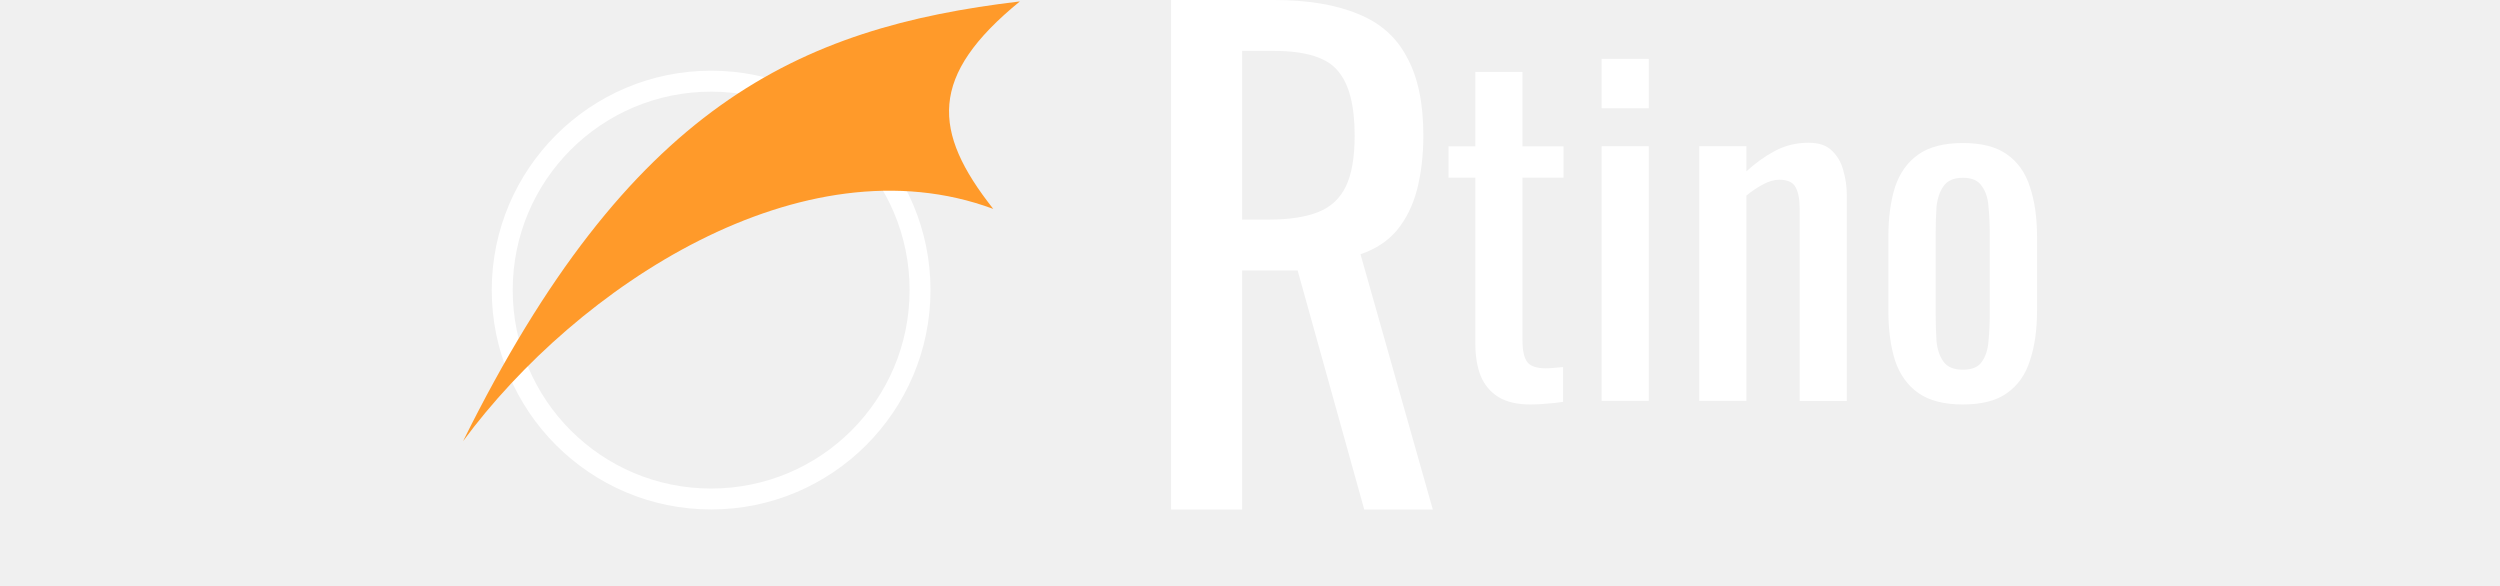
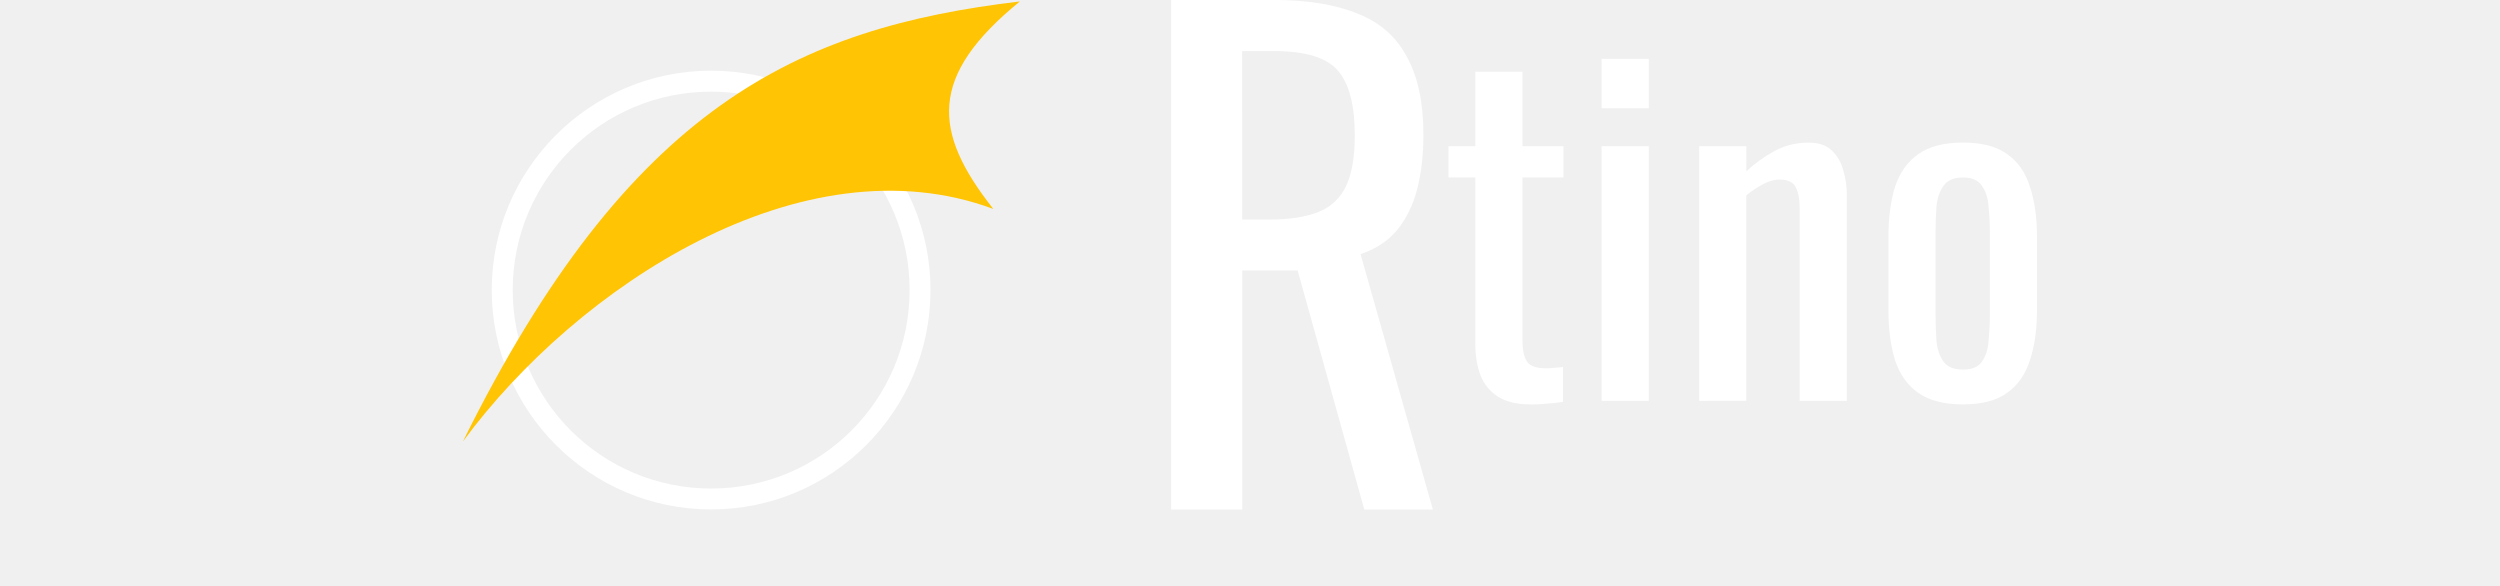
<svg xmlns="http://www.w3.org/2000/svg" width="128" height="30" viewBox="0 0 33.867 7.938" version="1.1" id="svg882">
  <defs id="defs876">
    <marker orient="auto" refY="0.0" refX="0.0" id="Arrow1Send" style="overflow:visible;">
      <path id="path1192" d="M 0.0,0.0 L 5.0,-5.0 L -12.5,0.0 L 5.0,5.0 L 0.0,0.0 z " style="fill-rule:evenodd;stroke:#ffffff;stroke-width:1pt;stroke-opacity:1;fill:#ffffff;fill-opacity:1" transform="scale(0.2) rotate(180) translate(6,0)" />
    </marker>
    <marker orient="auto" refY="0.0" refX="0.0" id="Arrow1Mend" style="overflow:visible;">
      <path id="path1186" d="M 0.0,0.0 L 5.0,-5.0 L -12.5,0.0 L 5.0,5.0 L 0.0,0.0 z " style="fill-rule:evenodd;stroke:#000000;stroke-width:1pt;stroke-opacity:1;fill:#000000;fill-opacity:1" transform="scale(0.4) rotate(180) translate(10,0)" />
    </marker>
    <marker style="overflow:visible" id="Arrow1Send-3" refX="0" refY="0" orient="auto">
      <path transform="matrix(-0.2,0,0,-0.2,-1.2,0)" style="fill:#ffffff;fill-opacity:1;fill-rule:evenodd;stroke:#ffffff;stroke-width:1pt;stroke-opacity:1" d="M 0,0 5,-5 -12.5,0 5,5 Z" id="path1192-8" />
    </marker>
    <marker style="overflow:visible" id="Arrow1Mend-0" refX="0" refY="0" orient="auto">
      <path transform="matrix(-0.4,0,0,-0.4,-4,0)" style="fill:#000000;fill-opacity:1;fill-rule:evenodd;stroke:#000000;stroke-width:1pt;stroke-opacity:1" d="M 0,0 5,-5 -12.5,0 5,5 Z" id="path1186-2" />
    </marker>
  </defs>
  <g id="layer1" transform="translate(0,-289.0625)">
-     <g id="g1912" transform="matrix(0.9004762,0,0,0.9004762,5.994158,28.65528)">
-       <g transform="matrix(2.092259,0,0,2.092259,-8.177053,-321.6018)" id="text841" style="font-style:normal;font-variant:normal;font-weight:normal;font-stretch:normal;font-size:3.168px;line-height:1.25;font-family:'DIN Condensed';-inkscape-font-specification:'DIN Condensed, ';letter-spacing:0px;word-spacing:0px;fill:#ffffff;fill-opacity:1;stroke:none;stroke-width:0.119" aria-label="tino">
-         <path id="path939" style="font-style:normal;font-variant:normal;font-weight:normal;font-stretch:normal;font-family:Oswald;-inkscape-font-specification:Oswald;fill:#ffffff;fill-opacity:1;stroke-width:0.119" d="m 11.731,294.837 q -0.143,0 -0.231,-0.054 -0.086,-0.054 -0.127,-0.152 -0.038,-0.098 -0.038,-0.231 v -1.194 h -0.193 v -0.225 h 0.193 v -0.535 h 0.339 v 0.535 h 0.295 v 0.225 h -0.295 v 1.172 q 0,0.108 0.035,0.155 0.035,0.044 0.133,0.044 0.025,0 0.057,-0.003 0.035,-0.003 0.067,-0.006 v 0.25 q -0.063,0.01 -0.117,0.013 -0.054,0.006 -0.117,0.006 z" />
-         <path id="path941" style="font-style:normal;font-variant:normal;font-weight:normal;font-stretch:normal;font-family:Oswald;-inkscape-font-specification:Oswald;fill:#ffffff;fill-opacity:1;stroke-width:0.119" d="m 12.243,294.811 v -1.831 h 0.339 v 1.831 z m 0,-2.104 v -0.355 h 0.339 v 0.355 z" />
-         <path id="path943" style="font-style:normal;font-variant:normal;font-weight:normal;font-stretch:normal;font-family:Oswald;-inkscape-font-specification:Oswald;fill:#ffffff;fill-opacity:1;stroke-width:0.119" d="m 12.945,294.811 v -1.831 h 0.339 v 0.181 q 0.092,-0.086 0.203,-0.146 0.111,-0.06 0.244,-0.06 0.111,0 0.168,0.057 0.06,0.057 0.082,0.143 0.025,0.086 0.025,0.174 v 1.483 h -0.339 v -1.385 q 0,-0.098 -0.029,-0.152 -0.029,-0.054 -0.117,-0.054 -0.057,0 -0.12,0.035 -0.06,0.032 -0.117,0.079 v 1.476 z" />
-         <path id="path945" style="font-style:normal;font-variant:normal;font-weight:normal;font-stretch:normal;font-family:Oswald;-inkscape-font-specification:Oswald;fill:#ffffff;fill-opacity:1;stroke-width:0.119" d="m 14.841,294.837 q -0.203,0 -0.32,-0.082 -0.117,-0.082 -0.168,-0.234 -0.048,-0.152 -0.048,-0.358 v -0.532 q 0,-0.206 0.048,-0.358 0.051,-0.152 0.168,-0.234 0.117,-0.082 0.32,-0.082 0.203,0 0.317,0.082 0.117,0.082 0.165,0.234 0.051,0.152 0.051,0.358 v 0.532 q 0,0.206 -0.051,0.358 -0.048,0.152 -0.165,0.234 -0.114,0.082 -0.317,0.082 z m 0,-0.25 q 0.098,0 0.136,-0.057 0.041,-0.057 0.048,-0.149 0.009,-0.095 0.009,-0.196 v -0.573 q 0,-0.105 -0.009,-0.196 -0.006,-0.092 -0.048,-0.149 -0.038,-0.06 -0.136,-0.06 -0.098,0 -0.139,0.06 -0.041,0.057 -0.051,0.149 -0.006,0.092 -0.006,0.196 v 0.573 q 0,0.101 0.006,0.196 0.009,0.092 0.051,0.149 0.041,0.057 0.139,0.057 z" />
-       </g>
-       <g transform="matrix(2.092259,0,0,2.092259,-6.829354,-320.0002)" id="text837" style="font-style:normal;font-variant:normal;font-weight:normal;font-stretch:normal;font-size:4.523px;line-height:1.25;font-family:'DIN Condensed';-inkscape-font-specification:'DIN Condensed, ';letter-spacing:0px;word-spacing:0px;fill:#ffffff;fill-opacity:1;stroke:none;stroke-width:0.17" aria-label="R">
-         <path id="path948" style="font-style:normal;font-variant:normal;font-weight:normal;font-stretch:normal;font-family:Oswald;-inkscape-font-specification:Oswald;fill:#ffffff;fill-opacity:1;stroke-width:0.17" d="m 8.503,294.827 v -3.664 h 0.737 q 0.366,0 0.606,0.1 0.24,0.095 0.353,0.312 0.118,0.213 0.118,0.561 0,0.213 -0.045,0.389 -0.045,0.172 -0.145,0.294 -0.1,0.118 -0.262,0.172 l 0.52,1.836 H 9.892 l -0.479,-1.719 H 9.014 v 1.719 z m 0.511,-2.085 h 0.194 q 0.217,0 0.353,-0.054 0.136,-0.054 0.199,-0.185 0.063,-0.131 0.063,-0.366 0,-0.321 -0.118,-0.461 Q 9.589,291.529 9.24,291.529 H 9.014 Z" />
-       </g>
-       <g transform="matrix(0.9167898,0,0,0.9167898,25.41879,37.416)" id="g1900">
-         <path style="color:#000000;font-style:normal;font-variant:normal;font-weight:normal;font-stretch:normal;font-size:medium;line-height:normal;font-family:sans-serif;font-variant-ligatures:normal;font-variant-position:normal;font-variant-caps:normal;font-variant-numeric:normal;font-variant-alternates:normal;font-feature-settings:normal;text-indent:0;text-align:start;text-decoration:none;text-decoration-line:none;text-decoration-style:solid;text-decoration-color:#000000;letter-spacing:normal;word-spacing:normal;text-transform:none;writing-mode:lr-tb;direction:ltr;text-orientation:mixed;dominant-baseline:auto;baseline-shift:baseline;text-anchor:start;white-space:normal;shape-padding:0;clip-rule:nonzero;display:inline;overflow:visible;visibility:visible;opacity:1;isolation:auto;mix-blend-mode:normal;color-interpolation:sRGB;color-interpolation-filters:linearRGB;solid-color:#000000;solid-opacity:1;vector-effect:none;fill:#ffffff;fill-opacity:1;fill-rule:nonzero;stroke:none;stroke-width:0.343;stroke-linecap:square;stroke-linejoin:miter;stroke-miterlimit:4;stroke-dasharray:none;stroke-dashoffset:0;stroke-opacity:1;color-rendering:auto;image-rendering:auto;shape-rendering:auto;text-rendering:auto;enable-background:accumulate" d="m -23.318,275.784 c -1.986,0 -3.6,1.614 -3.6,3.6 0,1.986 1.614,3.6 3.6,3.6 1.986,0 3.6,-1.614 3.6,-3.6 0,-1.986 -1.614,-3.6 -3.6,-3.6 z m 0,0.344 c 1.801,0 3.257,1.456 3.257,3.256 1e-6,1.801 -1.456,3.257 -3.257,3.257 -1.801,0 -3.256,-1.456 -3.256,-3.257 0,-1.801 1.456,-3.256 3.256,-3.256 z" id="path885" />
-         <path style="fill:#ff9a2a;fill-opacity:1;stroke:none;stroke-width:0.069px;stroke-linecap:butt;stroke-linejoin:miter;stroke-opacity:1" d="m -27.389,281.864 c 2.726,-5.501 5.491,-6.784 9.138,-7.217 -1.5,1.223 -1.441,2.133 -0.437,3.405 -3.132,-1.163 -6.828,1.272 -8.701,3.812 z" id="path900" />
-       </g>
-     </g>
+     <path id="path939" style="font-style:normal;font-variant:normal;font-weight:normal;font-stretch:normal;font-size:medium;line-height:1.25;font-family:Oswald;-inkscape-font-specification:Oswald;letter-spacing:0px;word-spacing:0px;fill:#ffffff;fill-opacity:1;stroke:none;stroke-width:0.224" d="m 20.733,294.541 q -0.269,0 -0.436,-0.102 -0.161,-0.102 -0.239,-0.286 -0.072,-0.185 -0.072,-0.436 v -2.25 h -0.364 v -0.424 h 0.364 v -1.009 h 0.639 v 1.009 h 0.555 v 0.424 h -0.555 v 2.209 q 0,0.203 0.066,0.292 0.066,0.084 0.251,0.084 0.048,0 0.107,-0.006 0.066,-0.006 0.125,-0.011 v 0.472 q -0.119,0.019 -0.221,0.024 -0.101,0.011 -0.221,0.011 z" />
+     <path id="path941" style="font-style:normal;font-variant:normal;font-weight:normal;font-stretch:normal;font-size:medium;line-height:1.25;font-family:Oswald;-inkscape-font-specification:Oswald;letter-spacing:0px;word-spacing:0px;fill:#ffffff;fill-opacity:1;stroke:none;stroke-width:0.224" d="m 21.697,294.493 v -3.45 h 0.639 v 3.45 z m 0,-3.964 v -0.669 h 0.639 v 0.669 z" />
+     <path id="path943" style="font-style:normal;font-variant:normal;font-weight:normal;font-stretch:normal;font-size:medium;line-height:1.25;font-family:Oswald;-inkscape-font-specification:Oswald;letter-spacing:0px;word-spacing:0px;fill:#ffffff;fill-opacity:1;stroke:none;stroke-width:0.224" d="m 23.019,294.493 v -3.45 h 0.639 v 0.34 q 0.173,-0.161 0.382,-0.275 0.209,-0.113 0.46,-0.113 0.209,0 0.316,0.107 0.113,0.107 0.155,0.269 0.048,0.161 0.048,0.328 v 2.794 h -0.639 v -2.609 q 0,-0.185 -0.054,-0.287 -0.054,-0.102 -0.221,-0.102 -0.107,0 -0.227,0.066 -0.113,0.06 -0.221,0.149 v 2.782 z" />
+     <path id="path945" style="font-style:normal;font-variant:normal;font-weight:normal;font-stretch:normal;font-size:medium;line-height:1.25;font-family:Oswald;-inkscape-font-specification:Oswald;letter-spacing:0px;word-spacing:0px;fill:#ffffff;fill-opacity:1;stroke:none;stroke-width:0.224" d="m 26.592,294.541 q -0.382,0 -0.603,-0.155 -0.221,-0.155 -0.316,-0.442 -0.09,-0.287 -0.09,-0.675 v -1.003 q 0,-0.388 0.09,-0.675 0.096,-0.287 0.316,-0.442 0.221,-0.155 0.603,-0.155 0.382,0 0.597,0.155 0.221,0.155 0.31,0.442 0.096,0.287 0.096,0.675 v 1.003 q 0,0.388 -0.096,0.675 -0.09,0.286 -0.31,0.442 -0.215,0.155 -0.597,0.155 z m 0,-0.472 q 0.185,0 0.257,-0.107 0.078,-0.107 0.09,-0.281 0.018,-0.179 0.018,-0.37 v -1.08 q 0,-0.197 -0.018,-0.37 -0.012,-0.173 -0.09,-0.281 -0.072,-0.113 -0.257,-0.113 -0.185,0 -0.263,0.113 -0.078,0.107 -0.096,0.281 -0.012,0.173 -0.012,0.37 v 1.08 q 0,0.191 0.012,0.37 0.018,0.173 0.096,0.281 0.078,0.107 0.263,0.107 z" />
+     <path id="path948" style="font-style:normal;font-variant:normal;font-weight:normal;font-stretch:normal;font-size:medium;line-height:1.25;font-family:Oswald;-inkscape-font-specification:Oswald;letter-spacing:0px;word-spacing:0px;fill:#ffffff;fill-opacity:1;stroke:none;stroke-width:0.32" d="m 15.865,295.965 v -6.903 h 1.389 q 0.69,0 1.142,0.187 0.452,0.179 0.665,0.588 0.222,0.401 0.222,1.057 0,0.401 -0.085,0.733 -0.085,0.324 -0.273,0.554 -0.187,0.222 -0.494,0.324 l 0.98,3.46 h -0.929 l -0.903,-3.238 h -0.75 v 3.238 z m 0.963,-3.928 h 0.366 q 0.409,0 0.665,-0.102 0.256,-0.102 0.375,-0.349 0.119,-0.247 0.119,-0.69 0,-0.605 -0.222,-0.869 -0.222,-0.273 -0.878,-0.273 h -0.426 z" />
+     <path style="color:#000000;font-style:normal;font-variant:normal;font-weight:normal;font-stretch:normal;font-size:medium;line-height:normal;font-family:sans-serif;font-variant-ligatures:normal;font-variant-position:normal;font-variant-caps:normal;font-variant-numeric:normal;font-variant-alternates:normal;font-feature-settings:normal;text-indent:0;text-align:start;text-decoration:none;text-decoration-line:none;text-decoration-style:solid;text-decoration-color:#000000;letter-spacing:normal;word-spacing:normal;text-transform:none;writing-mode:lr-tb;direction:ltr;text-orientation:mixed;dominant-baseline:auto;baseline-shift:baseline;text-anchor:start;white-space:normal;shape-padding:0;clip-rule:nonzero;display:inline;overflow:visible;visibility:visible;opacity:1;isolation:auto;mix-blend-mode:normal;color-interpolation:sRGB;color-interpolation-filters:linearRGB;solid-color:#000000;solid-opacity:1;vector-effect:none;fill:#ffffff;fill-opacity:1;fill-rule:nonzero;stroke:none;stroke-width:0.283;stroke-linecap:square;stroke-linejoin:miter;stroke-miterlimit:4;stroke-dasharray:none;stroke-dashoffset:0;stroke-opacity:1;color-rendering:auto;image-rendering:auto;shape-rendering:auto;text-rendering:auto;enable-background:accumulate" d="m 9.633,290.02 c -1.64,0 -2.972,1.332 -2.972,2.972 0,1.64 1.332,2.972 2.972,2.972 1.64,0 2.972,-1.332 2.972,-2.972 0,-1.64 -1.332,-2.972 -2.972,-2.972 z m 0,0.284 c 1.487,0 2.689,1.202 2.689,2.688 10e-7,1.487 -1.202,2.689 -2.689,2.689 -1.487,0 -2.688,-1.202 -2.688,-2.689 0,-1.487 1.202,-2.688 2.688,-2.688 z" id="path885" />
+     <path style="fill:#ffc403;fill-opacity:1;stroke:none;stroke-width:0.057px;stroke-linecap:butt;stroke-linejoin:miter;stroke-opacity:1" d="m 6.272,295.04 c 2.25,-4.542 4.533,-5.6 7.544,-5.958 -1.238,1.009 -1.189,1.761 -0.36,2.811 -2.585,-0.96 -5.637,1.05 -7.183,3.147 z" id="path900" />
  </g>
</svg>
